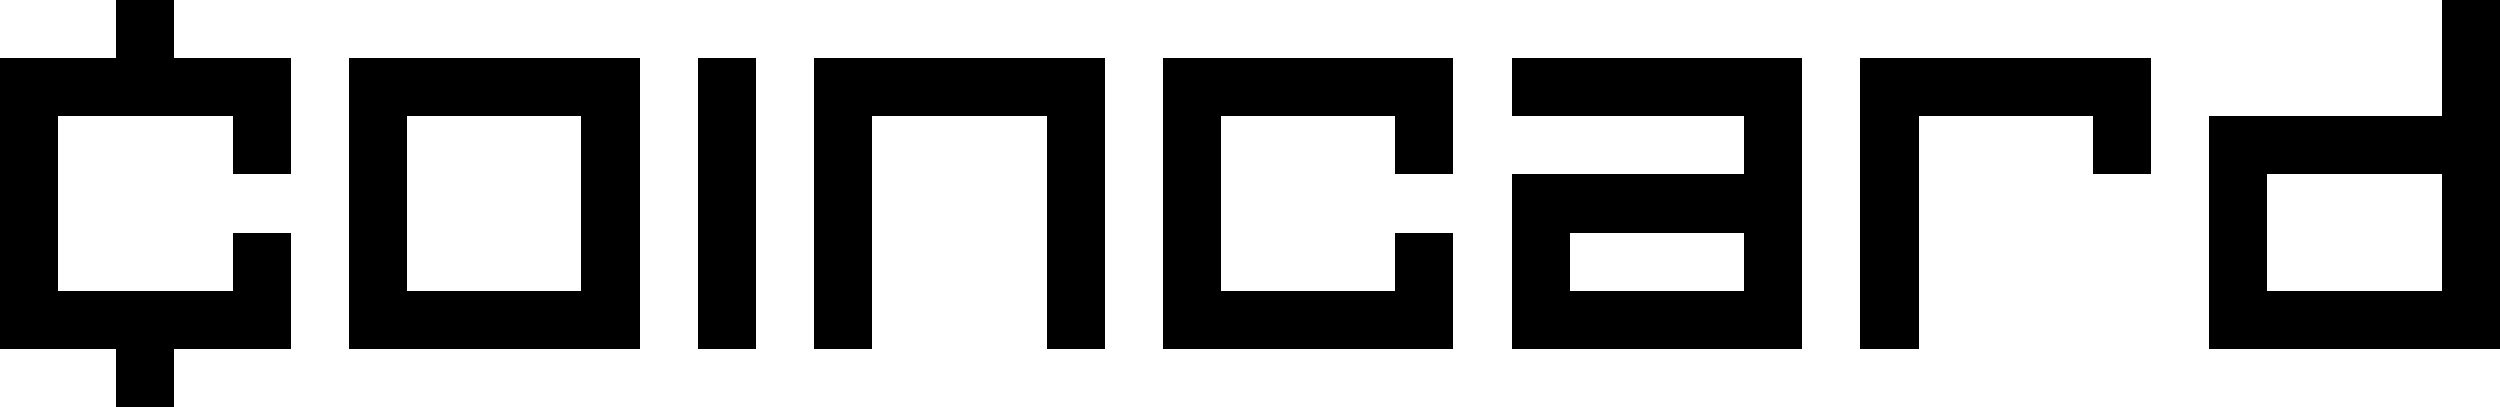
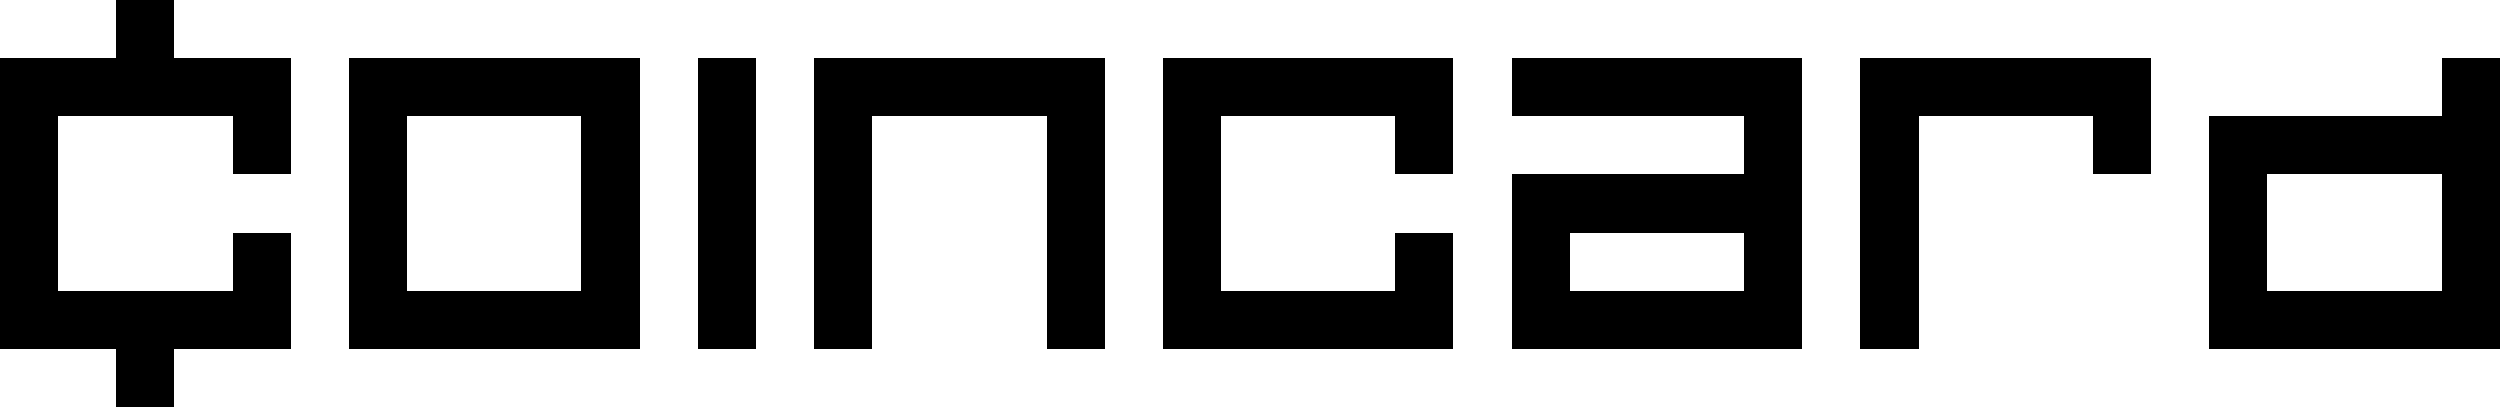
<svg xmlns="http://www.w3.org/2000/svg" viewBox="0 0 344 56" width="344" height="56" shape-rendering="crispEdges" aria-label="¢oincard">
  <path fill="currentColor" d="     M 16,0 H 24 V 8 H 16 Z     M 0,8 H 40 V 16 H 0 Z     M 0,16 H 8 V 40 H 0 Z     M 32,16 H 40 V 24 H 32 Z     M 32,32 H 40 V 40 H 32 Z     M 0,40 H 40 V 48 H 0 Z     M 16,48 H 24 V 56 H 16 Z   " />
  <path fill="currentColor" d="     M 48,8 H 88 V 16 H 48 Z     M 48,16 H 56 V 40 H 48 Z     M 80,16 H 88 V 40 H 80 Z     M 48,40 H 88 V 48 H 48 Z   " />
  <path fill="currentColor" d="     M 96,8 H 104 V 48 H 96 Z   " />
  <path fill="currentColor" d="     M 112,8 H 152 V 16 H 112 Z     M 112,16 H 120 V 48 H 112 Z     M 144,16 H 152 V 48 H 144 Z   " />
  <path fill="currentColor" d="     M 160,8 H 200 V 16 H 160 Z     M 160,16 H 168 V 40 H 160 Z     M 192,16 H 200 V 24 H 192 Z     M 192,32 H 200 V 40 H 192 Z     M 160,40 H 200 V 48 H 160 Z   " />
  <path fill="currentColor" d="     M 208,8 H 248 V 16 H 208 Z     M 240,8 H 248 V 48 H 240 Z     M 208,24 H 248 V 32 H 208 Z     M 208,32 H 216 V 40 H 208 Z     M 208,40 H 248 V 48 H 208 Z   " />
  <path fill="currentColor" d="     M 256,8 H 296 V 16 H 256 Z     M 256,16 H 264 V 48 H 256 Z     M 288,16 H 296 V 24 H 288 Z   " />
-   <path fill="currentColor" d="     M 336,0 H 344 V 48 H 336 Z     M 304,16 H 344 V 24 H 304 Z     M 304,24 H 312 V 40 H 304 Z     M 304,40 H 344 V 48 H 304 Z   " />
+   <path fill="currentColor" d="     M 336,8 H 344 V 48 H 336 Z     M 304,16 H 344 V 24 H 304 Z     M 304,24 H 312 V 40 H 304 Z     M 304,40 H 344 V 48 H 304 Z   " />
</svg>
